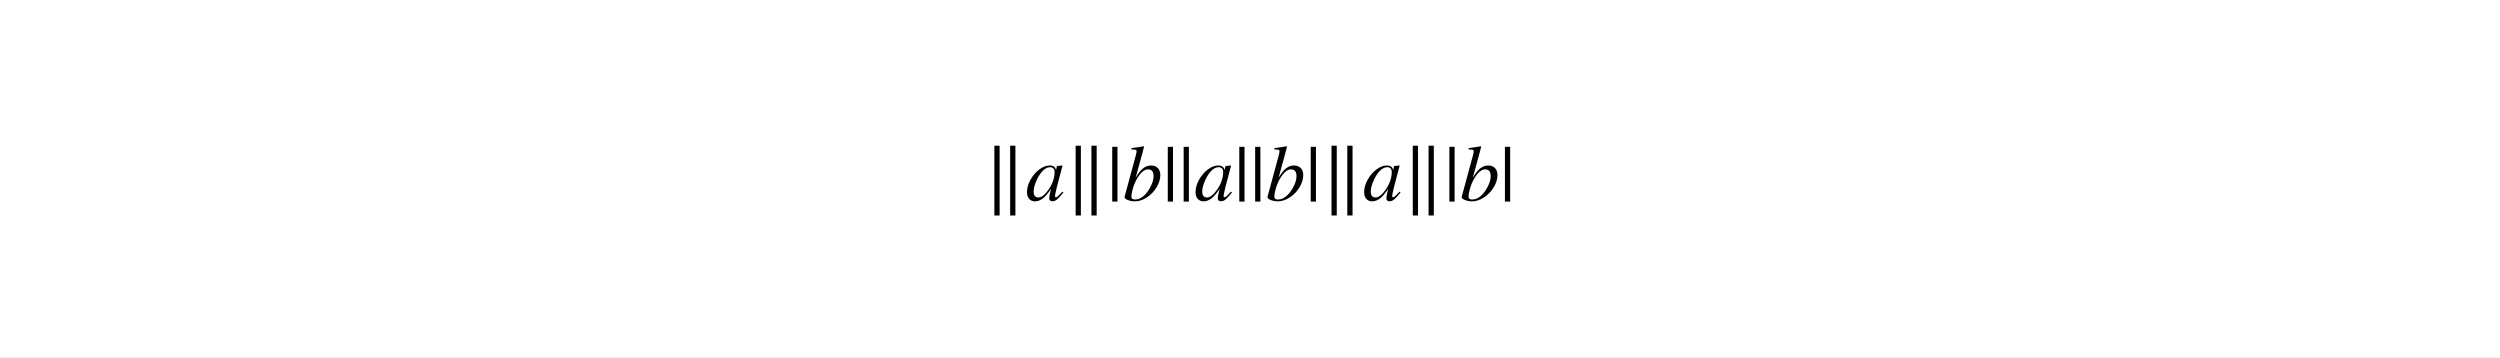
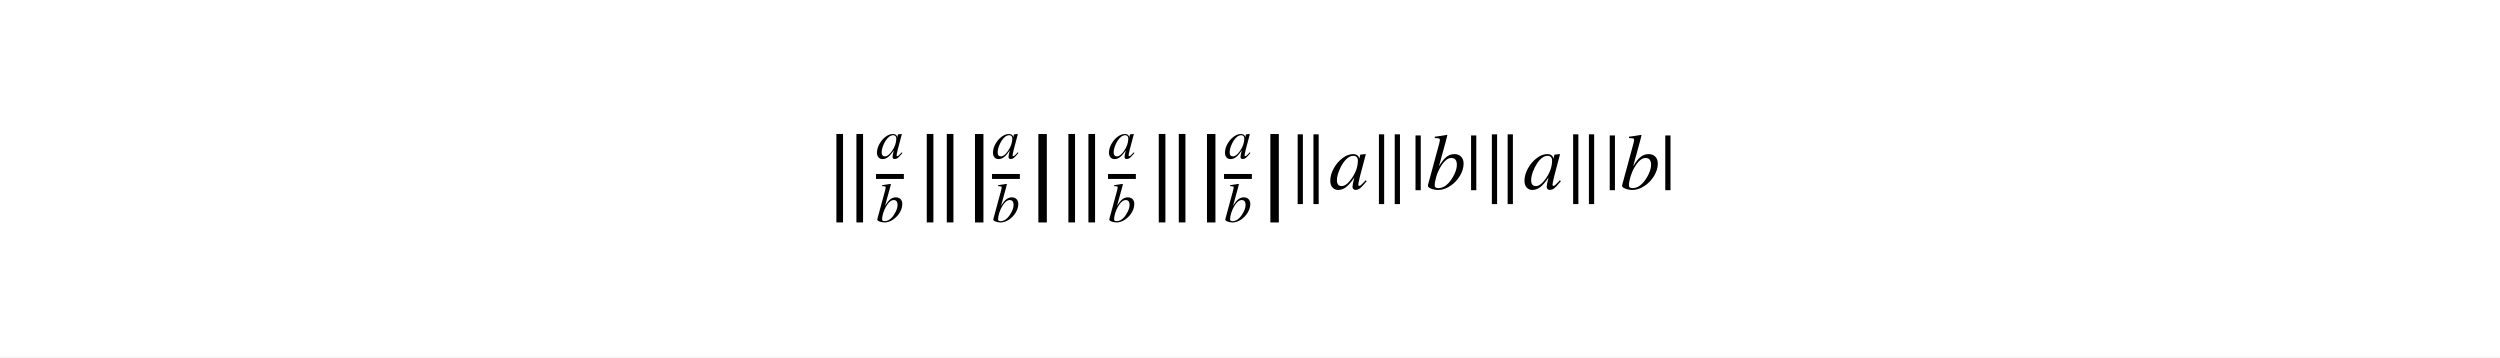
- <svg xmlns="http://www.w3.org/2000/svg" xmlns:xlink="http://www.w3.org/1999/xlink" height="54pt" version="1.1" viewBox="0 0 378 54" width="378pt">
+ <svg xmlns="http://www.w3.org/2000/svg" xmlns:xlink="http://www.w3.org/1999/xlink" width="378pt" height="54pt" viewBox="0 0 378 54" version="1.1">
  <defs>
-     <style type="text/css">
- *{stroke-linecap:butt;stroke-linejoin:round;}
-   </style>
+     <style type="text/css">*{stroke-linejoin: round; stroke-linecap: butt}</style>
  </defs>
  <g id="figure_1">
    <g id="patch_1">
-       <path d="M 0 54  L 378 54  L 378 0  L 0 0  z " style="fill:#ffffff;" />
+       <path d="M 0 54  L 378 54  L 378 0  L 0 0  z " style="fill: #ffffff" />
    </g>
    <g id="text_1">
-       <defs>
-         <path d="M 39.406 -18.906  L 32.797 -18.906  L 32.797 69  L 39.406 69  z M 19.5 -18.906  L 12.906 -18.906  L 12.906 69  L 19.5 69  z " id="STIXGeneral-Regular-2016" />
-         <path d="M 46.297 11.094  L 47.594 10  Q 42 3.203 39.344 1.094  Q 36.703 -1 33.703 -1  Q 29.703 -1 29.703 3.094  Q 29.703 5.594 32 14.594  Q 26.406 6.203 21.703 2.547  Q 17 -1.094 11.703 -1.094  Q 7.297 -1.094 4.5 1.953  Q 1.703 5 1.703 10.5  Q 1.703 18.094 6.047 26  Q 10.406 33.906 17.094 39  Q 23.797 44.094 30.297 44.094  Q 37 44.094 38.297 38.297  L 39.406 43.094  L 39.703 43.406  L 45.797 44.094  L 46.5 43.797  Q 46.406 43.406 45.906 41.703  Q 37 9.297 37 5.406  Q 37 4.094 38.406 4.094  Q 39.906 4.094 43.594 8.203  z M 36.5 36.094  Q 36.5 38.703 35 40.297  Q 33.5 41.906 30.906 41.906  Q 24.094 41.906 17.797 32.703  Q 14.5 27.797 12.297 21.797  Q 10.094 15.797 10.094 11.203  Q 10.094 3.797 16.094 3.797  Q 22 3.797 28.797 13.594  Q 36.5 24.703 36.5 36.094  " id="STIXGeneral-Italic-61" />
-         <path d="M 13.297 -1.406  L 6.703 -1.406  L 6.703 67.594  L 13.297 67.594  z " id="STIXGeneral-Regular-7c" />
-         <path d="M 16.297 29  L 16.406 29  Q 21.406 37.297 25.844 40.688  Q 30.297 44.094 35.703 44.094  Q 40.906 44.094 44.094 40.891  Q 47.297 37.703 47.297 32.094  Q 47.297 24.406 42.594 16.594  Q 37.906 8.797 30.344 3.844  Q 22.797 -1.094 15.297 -1.094  Q 10.703 -1.094 6.5 0.5  Q 2.297 2.094 2.297 4.203  L 2.297 4.797  L 16.5 57.094  Q 17.406 60.703 17.406 61.797  Q 17.406 63.406 16.453 63.75  Q 15.5 64.094 11 64.297  L 11 66  Q 18.5 66.906 26.297 68.297  L 26.797 67.797  L 24.703 59.594  z M 38.797 30.594  Q 38.797 39.203 31.797 39.203  Q 24.906 39.203 18.094 27.703  Q 14.906 22.297 12.906 15.75  Q 10.906 9.203 10.906 4.594  Q 10.906 1.203 15.5 1.203  Q 22.094 1.203 27.797 7.094  Q 32.406 11.906 35.594 18.547  Q 38.797 25.203 38.797 30.594  " id="STIXGeneral-Italic-62" />
-       </defs>
-       <g transform="translate(148.8 30.31125)scale(0.12 -0.12)">
-         <use xlink:href="#STIXGeneral-Regular-2016" />
-         <use transform="translate(52.29999 0)" xlink:href="#STIXGeneral-Italic-61" />
-         <use transform="translate(102.4 0)" xlink:href="#STIXGeneral-Regular-2016" />
-         <use transform="translate(154.7 0)" xlink:href="#STIXGeneral-Regular-7c" />
-         <use transform="translate(174.7 0)" xlink:href="#STIXGeneral-Italic-62" />
-         <use transform="translate(224.6999 0)" xlink:href="#STIXGeneral-Regular-7c" />
-         <use transform="translate(244.6999 0)" xlink:href="#STIXGeneral-Regular-7c" />
-         <use transform="translate(264.6999 0)" xlink:href="#STIXGeneral-Italic-61" />
-         <use transform="translate(314.7999 0)" xlink:href="#STIXGeneral-Regular-7c" />
-         <use transform="translate(334.7999 0)" xlink:href="#STIXGeneral-Regular-7c" />
-         <use transform="translate(354.7999 0)" xlink:href="#STIXGeneral-Italic-62" />
-         <use transform="translate(404.7998 0)" xlink:href="#STIXGeneral-Regular-7c" />
-         <use transform="translate(424.7998 0)" xlink:href="#STIXGeneral-Regular-2016" />
-         <use transform="translate(477.0998 0)" xlink:href="#STIXGeneral-Italic-61" />
-         <use transform="translate(527.1998 0)" xlink:href="#STIXGeneral-Regular-2016" />
-         <use transform="translate(579.4998 0)" xlink:href="#STIXGeneral-Regular-7c" />
-         <use transform="translate(599.4998 0)" xlink:href="#STIXGeneral-Italic-62" />
-         <use transform="translate(649.4998 0)" xlink:href="#STIXGeneral-Regular-7c" />
+       <g transform="translate(124.5 28.62) scale(0.12 -0.12)">
+         <defs>
+           <path id="STIXGeneral-Regular-2016" d="M 2522 -1210  L 2099 -1210  L 2099 4416  L 2522 4416  L 2522 -1210  z M 1248 -1210  L 826 -1210  L 826 4416  L 1248 4416  L 1248 -1210  z " transform="scale(0.015625)" />
+           <path id="STIXGeneral-Italic-61" d="M 2963 710  L 3046 640  Q 2688 205 2518 70  Q 2349 -64 2157 -64  Q 1901 -64 1901 198  Q 1901 358 2048 934  Q 1690 397 1389 163  Q 1088 -70 749 -70  Q 467 -70 288 125  Q 109 320 109 672  Q 109 1158 387 1664  Q 666 2170 1094 2496  Q 1523 2822 1939 2822  Q 2368 2822 2451 2451  L 2522 2758  L 2541 2778  L 2931 2822  L 2976 2803  Q 2970 2778 2938 2669  Q 2368 595 2368 346  Q 2368 262 2458 262  Q 2554 262 2790 525  L 2963 710  z M 2336 2310  Q 2336 2477 2240 2579  Q 2144 2682 1978 2682  Q 1542 2682 1139 2093  Q 928 1779 787 1395  Q 646 1011 646 717  Q 646 243 1030 243  Q 1408 243 1843 870  Q 2336 1581 2336 2310  z " transform="scale(0.015625)" />
+           <path id="STIXGeneral-Italic-62" d="M 1043 1856  L 1050 1856  Q 1370 2387 1654 2604  Q 1939 2822 2285 2822  Q 2618 2822 2822 2617  Q 3027 2413 3027 2054  Q 3027 1562 2726 1062  Q 2426 563 1942 246  Q 1459 -70 979 -70  Q 685 -70 416 32  Q 147 134 147 269  L 147 307  L 1056 3654  Q 1114 3885 1114 3955  Q 1114 4058 1053 4080  Q 992 4102 704 4115  L 704 4224  Q 1184 4282 1683 4371  L 1715 4339  L 1581 3814  L 1043 1856  z M 2483 1958  Q 2483 2509 2035 2509  Q 1594 2509 1158 1773  Q 954 1427 826 1008  Q 698 589 698 294  Q 698 77 992 77  Q 1414 77 1779 454  Q 2074 762 2278 1187  Q 2483 1613 2483 1958  z " transform="scale(0.015625)" />
+           <path id="STIXGeneral-Regular-7c" d="M 851 -90  L 429 -90  L 429 4326  L 851 4326  L 851 -90  z " transform="scale(0.015625)" />
+         </defs>
+         <use xlink:href="#STIXGeneral-Regular-2016" transform="translate(0 -17.78125) scale(1.267881)" />
+         <use xlink:href="#STIXGeneral-Italic-61" transform="translate(66.29024 38.80781) scale(0.7)" />
+         <use xlink:href="#STIXGeneral-Italic-62" transform="translate(66.29024 -41.01562) scale(0.7)" />
+         <use xlink:href="#STIXGeneral-Regular-2016" transform="translate(113.8602 -17.78125) scale(1.267881)" />
+         <use xlink:href="#STIXGeneral-Regular-7c" transform="translate(180.1505 -39.51562) scale(1.615285)" />
+         <use xlink:href="#STIXGeneral-Italic-61" transform="translate(212.4505 38.80781) scale(0.7)" />
+         <use xlink:href="#STIXGeneral-Italic-62" transform="translate(212.4505 -41.01562) scale(0.7)" />
+         <use xlink:href="#STIXGeneral-Regular-7c" transform="translate(260.0204 -39.51562) scale(1.615285)" />
+         <use xlink:href="#STIXGeneral-Regular-2016" transform="translate(292.3204 -17.78125) scale(1.267881)" />
+         <use xlink:href="#STIXGeneral-Italic-61" transform="translate(358.6107 38.80781) scale(0.7)" />
+         <use xlink:href="#STIXGeneral-Italic-62" transform="translate(358.6107 -41.01562) scale(0.7)" />
+         <use xlink:href="#STIXGeneral-Regular-2016" transform="translate(406.1807 -17.78125) scale(1.267881)" />
+         <use xlink:href="#STIXGeneral-Regular-7c" transform="translate(472.4709 -39.51562) scale(1.615285)" />
+         <use xlink:href="#STIXGeneral-Italic-61" transform="translate(504.7709 38.80781) scale(0.7)" />
+         <use xlink:href="#STIXGeneral-Italic-62" transform="translate(504.7709 -41.01562) scale(0.7)" />
+         <use xlink:href="#STIXGeneral-Regular-7c" transform="translate(552.3409 -39.51562) scale(1.615285)" />
+         <use xlink:href="#STIXGeneral-Regular-2016" transform="translate(584.6409 0.245312)" />
+         <use xlink:href="#STIXGeneral-Italic-61" transform="translate(636.9409 0.245312)" />
+         <use xlink:href="#STIXGeneral-Regular-2016" transform="translate(687.0409 0.245312)" />
+         <use xlink:href="#STIXGeneral-Regular-7c" transform="translate(739.3408 0.245312)" />
+         <use xlink:href="#STIXGeneral-Italic-62" transform="translate(759.3408 0.245312)" />
+         <use xlink:href="#STIXGeneral-Regular-7c" transform="translate(809.3408 0.245312)" />
+         <use xlink:href="#STIXGeneral-Regular-2016" transform="translate(829.3408 0.245312)" />
+         <use xlink:href="#STIXGeneral-Italic-61" transform="translate(881.6408 0.245312)" />
+         <use xlink:href="#STIXGeneral-Regular-2016" transform="translate(931.7408 0.245312)" />
+         <use xlink:href="#STIXGeneral-Regular-7c" transform="translate(984.0408 0.245312)" />
+         <use xlink:href="#STIXGeneral-Italic-62" transform="translate(1004.041 0.245312)" />
+         <use xlink:href="#STIXGeneral-Regular-7c" transform="translate(1054.041 0.245312)" />
+         <path d="M 66.29 13.042  L 66.29 19.292  L 101.36 19.292  L 101.36 13.042  L 66.29 13.042  z " />
+         <path d="M 212.45 13.042  L 212.45 19.292  L 247.52 19.292  L 247.52 13.042  L 212.45 13.042  z " />
+         <path d="M 358.611 13.042  L 358.611 19.292  L 393.681 19.292  L 393.681 13.042  L 358.611 13.042  z " />
+         <path d="M 504.771 13.042  L 504.771 19.292  L 539.841 19.292  L 539.841 13.042  L 504.771 13.042  z " />
      </g>
    </g>
  </g>
</svg>
